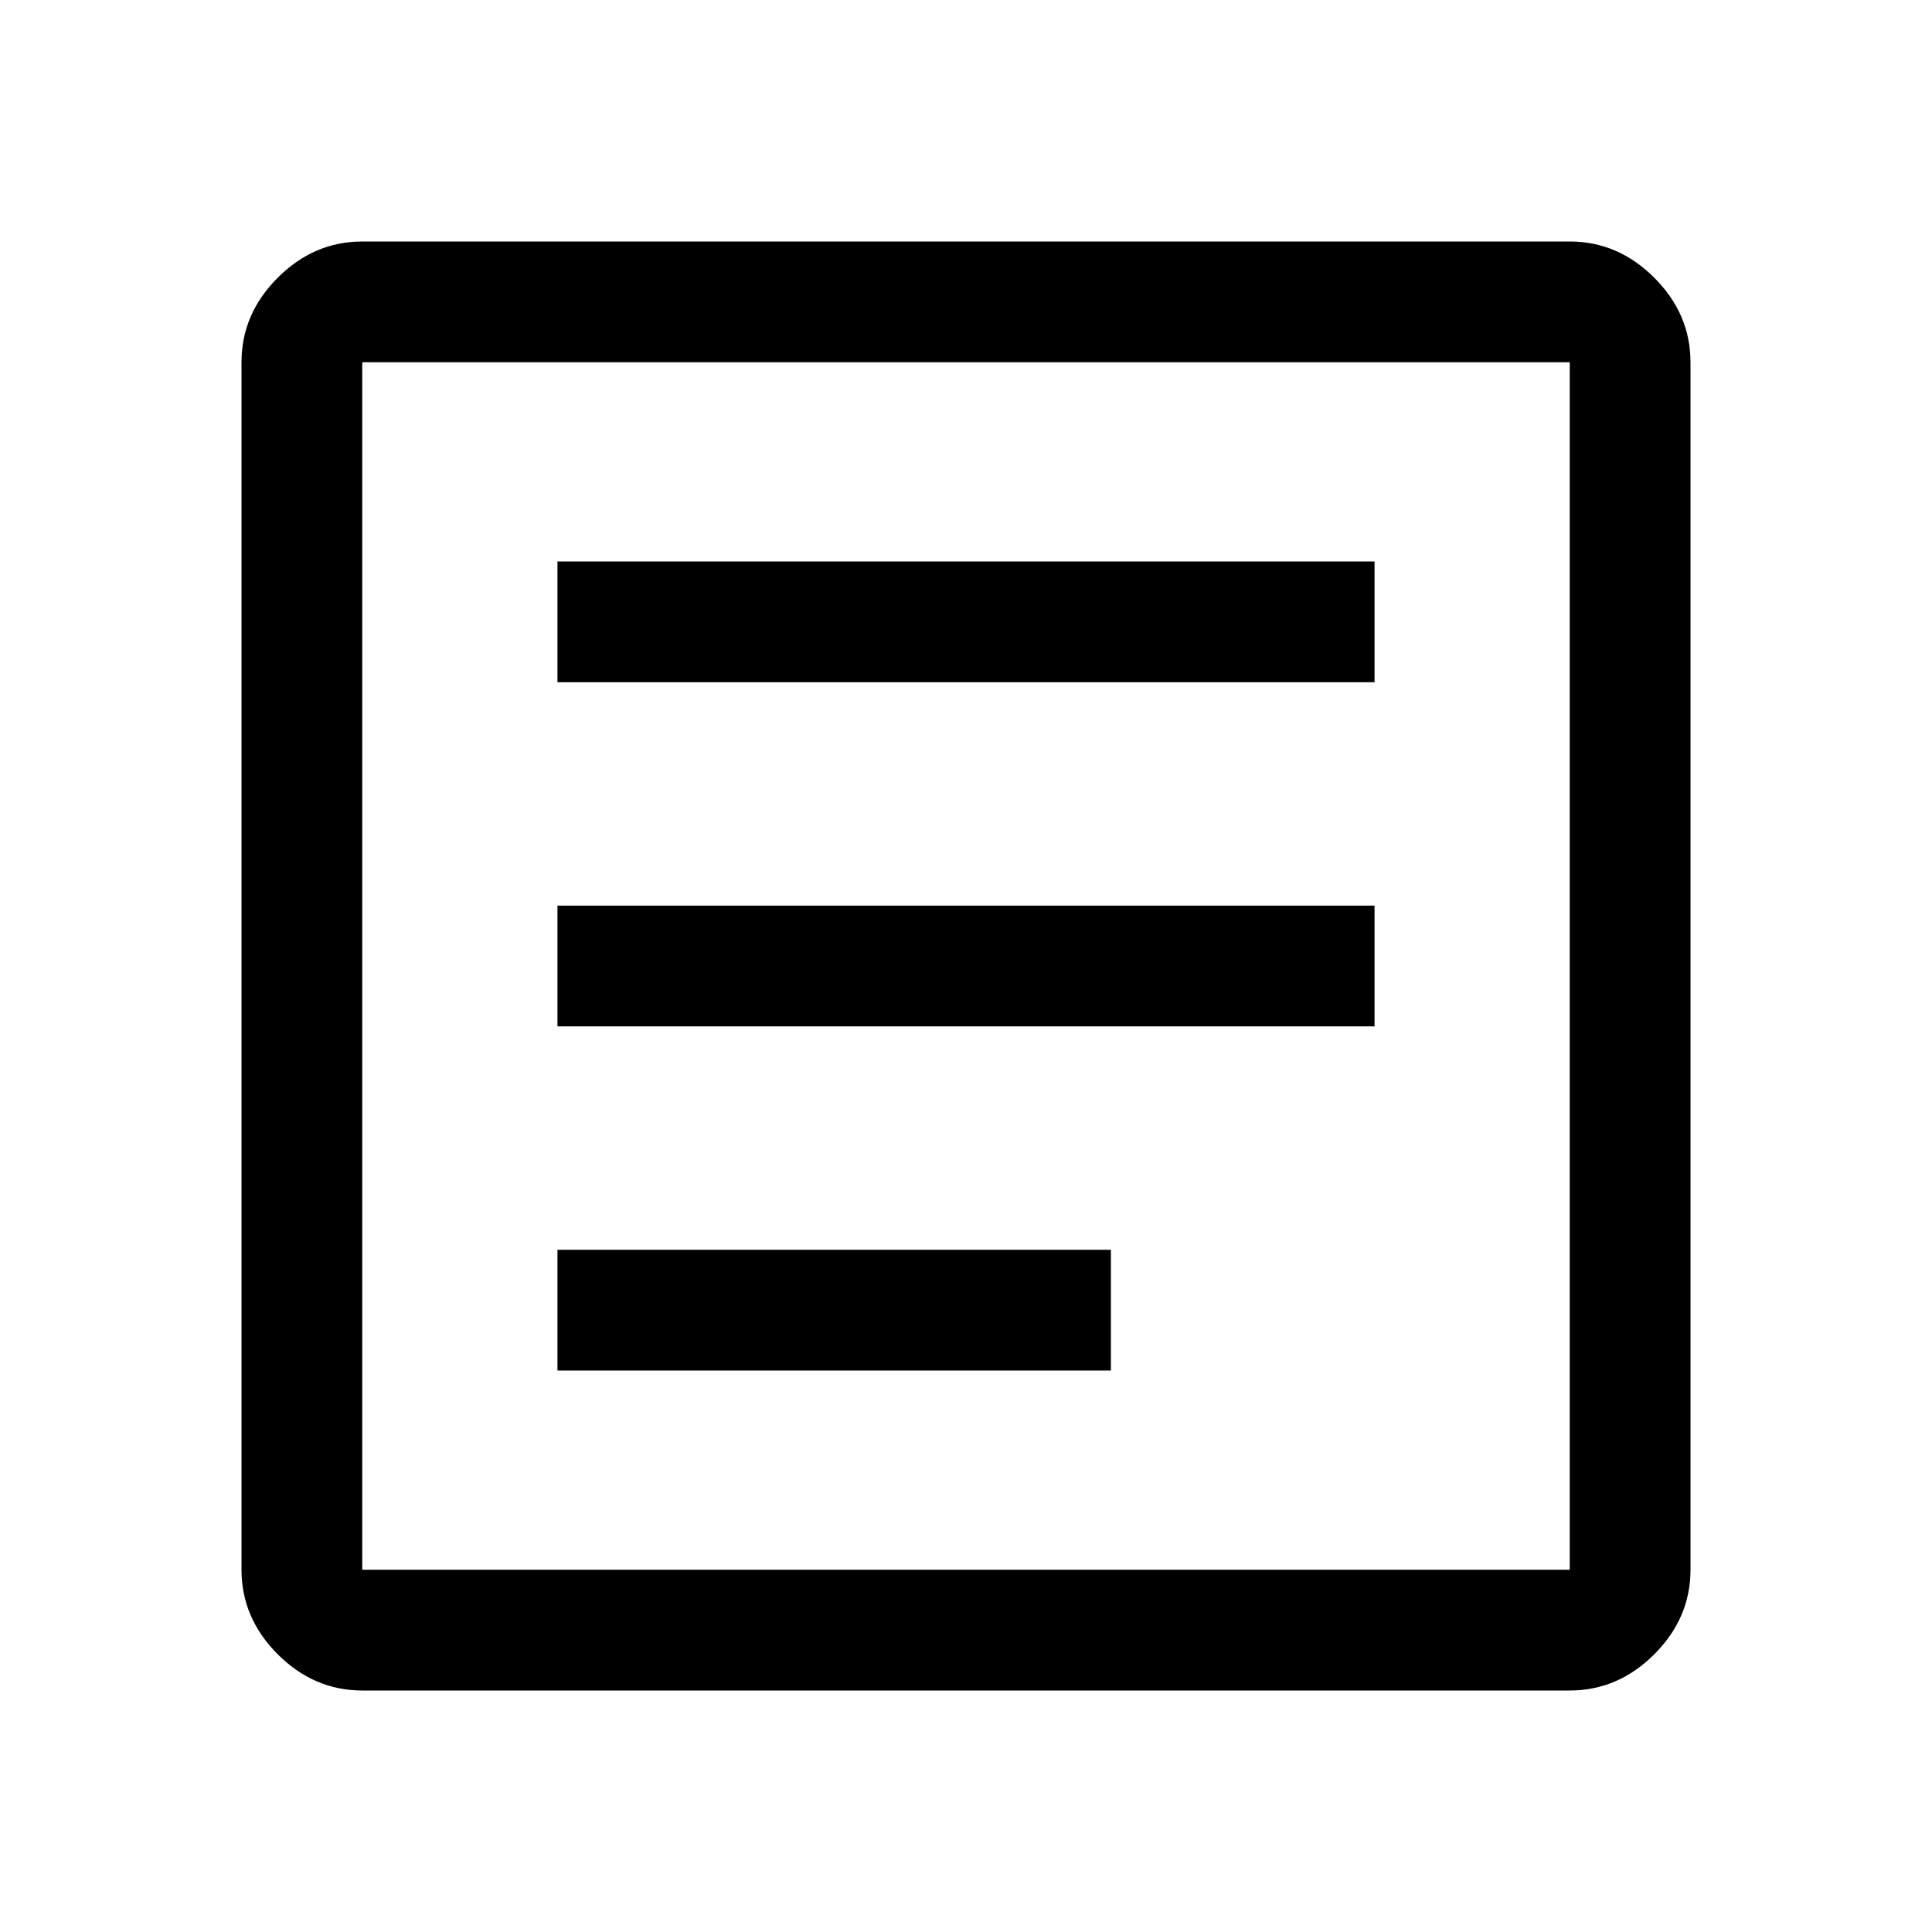
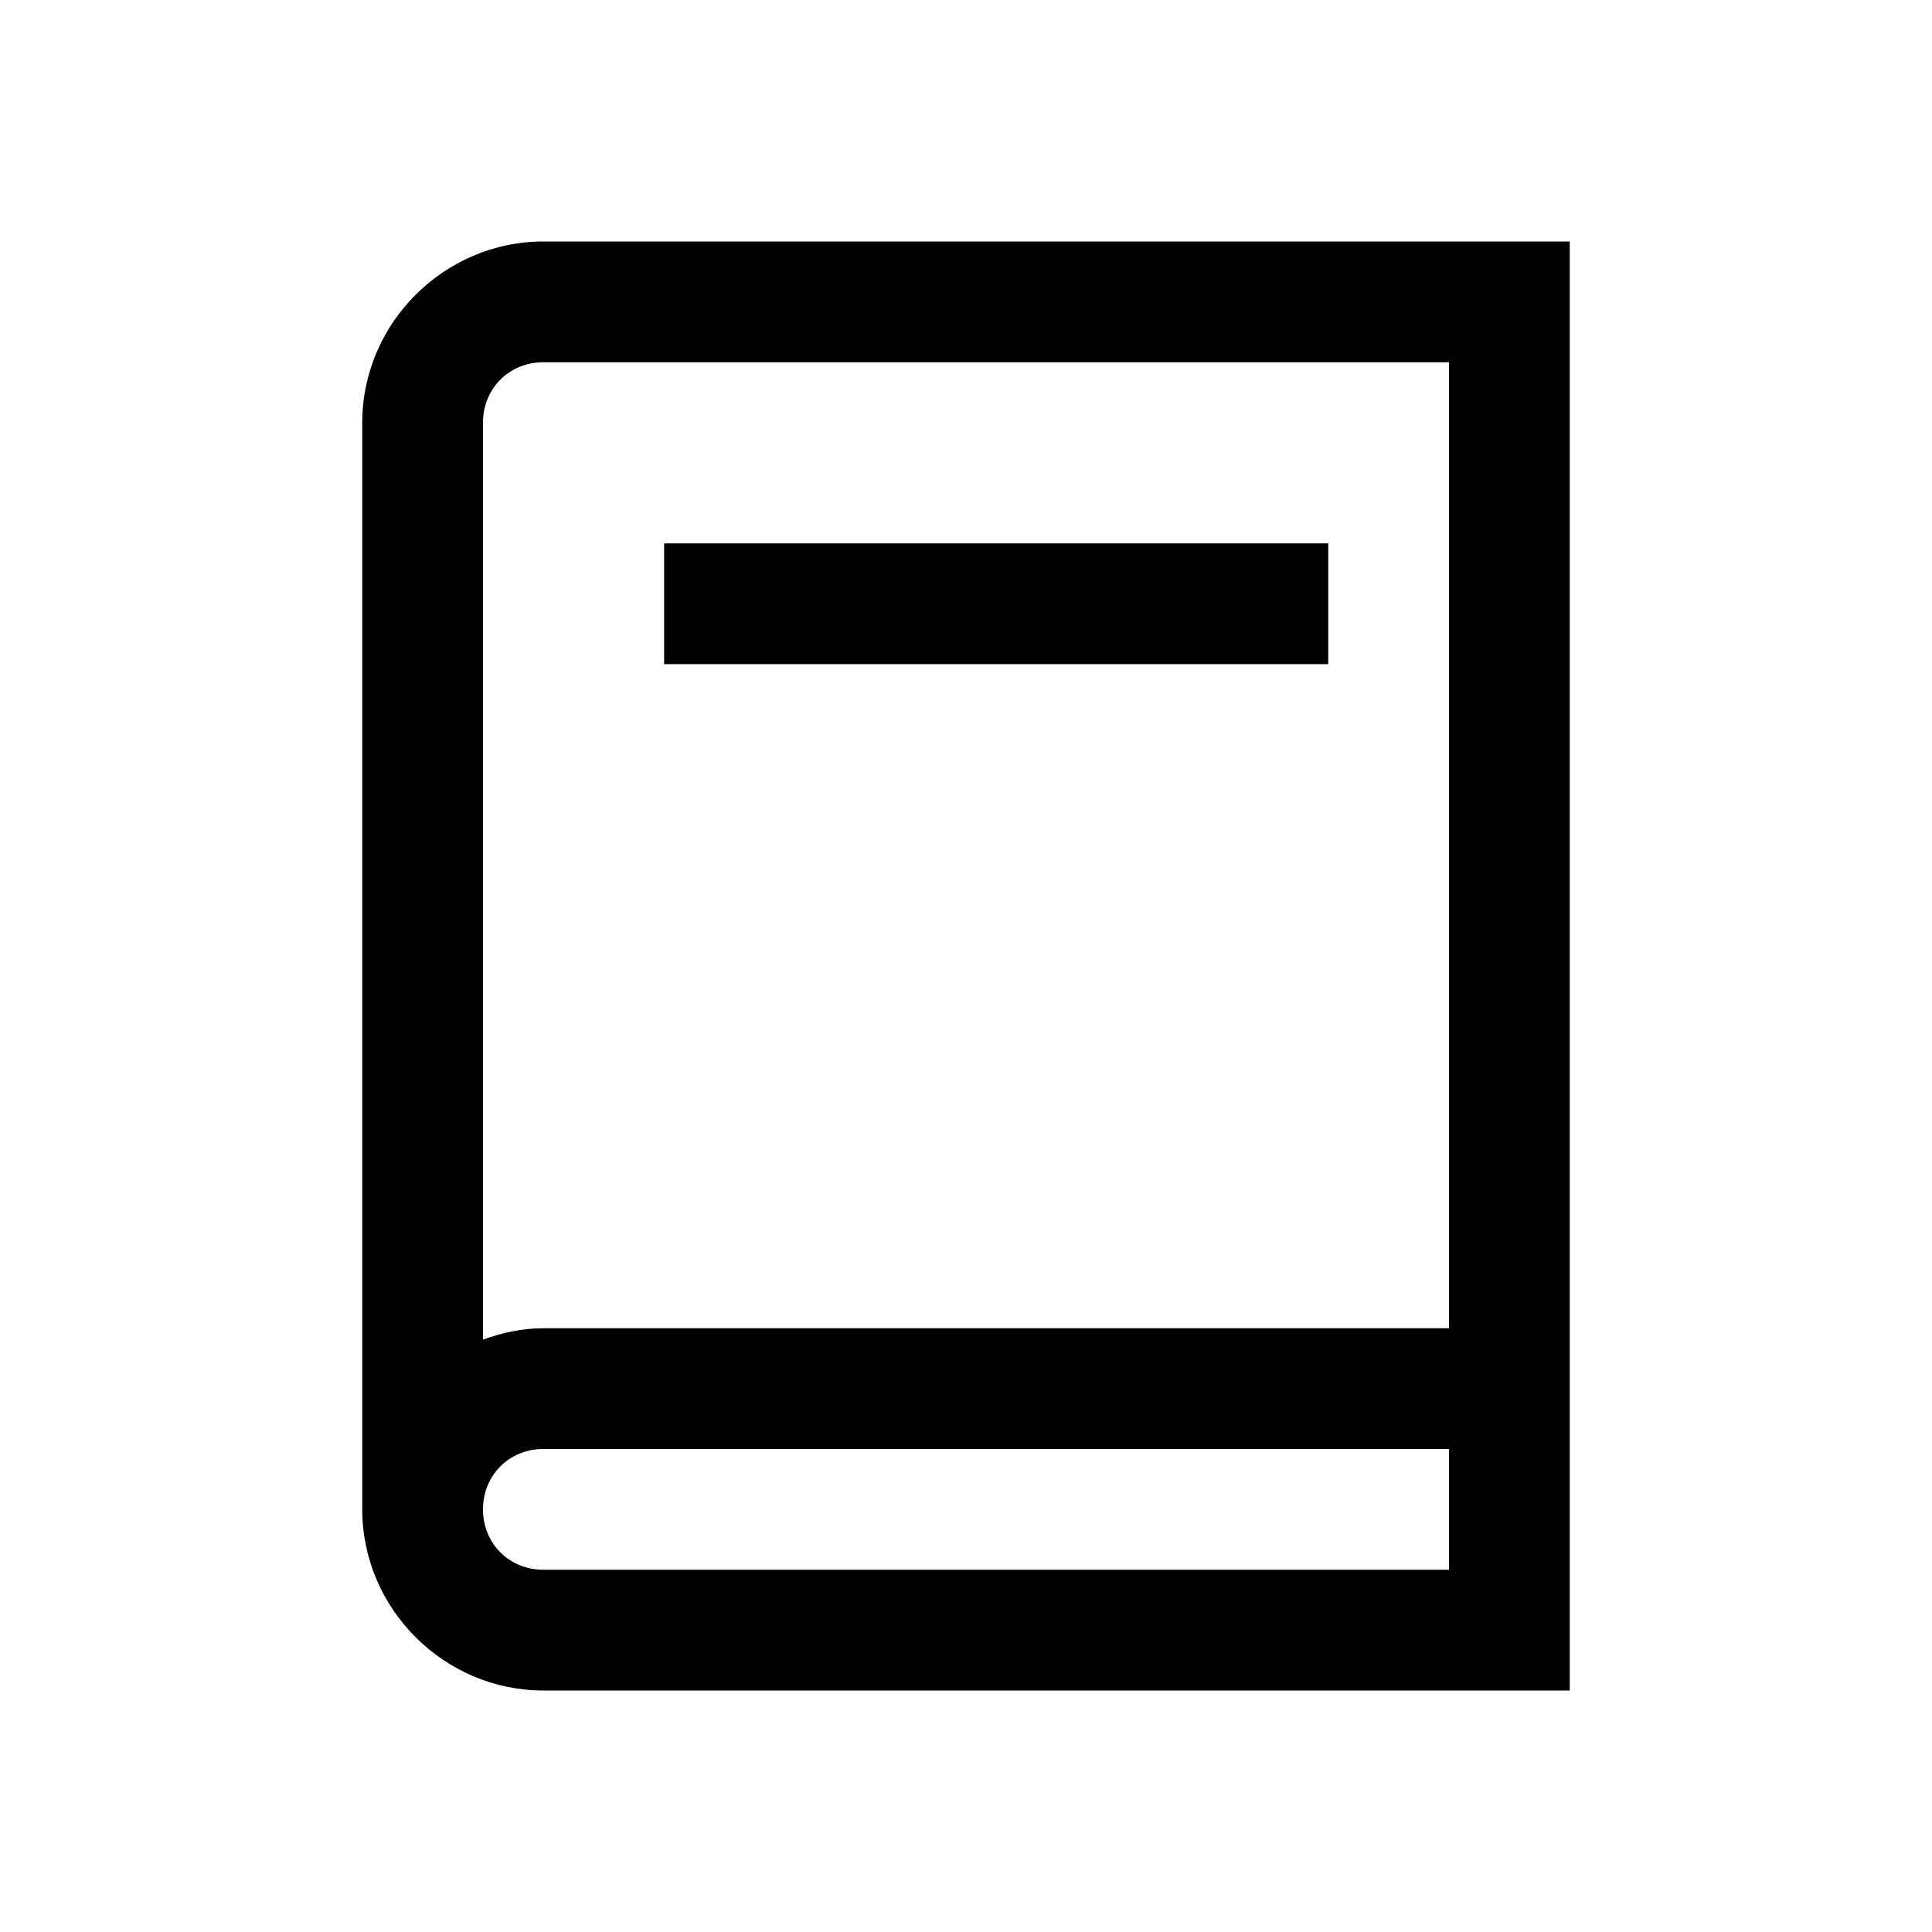
- <svg xmlns="http://www.w3.org/2000/svg" height="48" width="48">
-   <path d="M13.85 34.05H27.6v-3H13.85Zm0-8.55h20.3v-3h-20.3Zm0-8.55h20.3v-3h-20.3ZM9 42q-1.2 0-2.1-.9Q6 40.2 6 39V9q0-1.2.9-2.1Q7.8 6 9 6h30q1.2 0 2.1.9.9.9.9 2.1v30q0 1.2-.9 2.1-.9.9-2.1.9Zm0-3h30V9H9v30ZM9 9v30V9Z" />
+ <svg xmlns="http://www.w3.org/2000/svg" viewBox="0 0 32 32">
+   <path d="M 9 4 C 7.355 4 6 5.355 6 7 L 6 25 C 6 26.645 7.355 28 9 28 L 26 28 L 26 4 Z M 9 6 L 24 6 L 24 22 L 9 22 C 8.648 22 8.316 22.074 8 22.188 L 8 7 C 8 6.434 8.434 6 9 6 Z M 11 9 L 11 11 L 22 11 L 22 9 Z M 9 24 L 24 24 L 24 26 L 9 26 C 8.434 26 8 25.566 8 25 C 8 24.434 8.434 24 9 24 Z" />
</svg>
